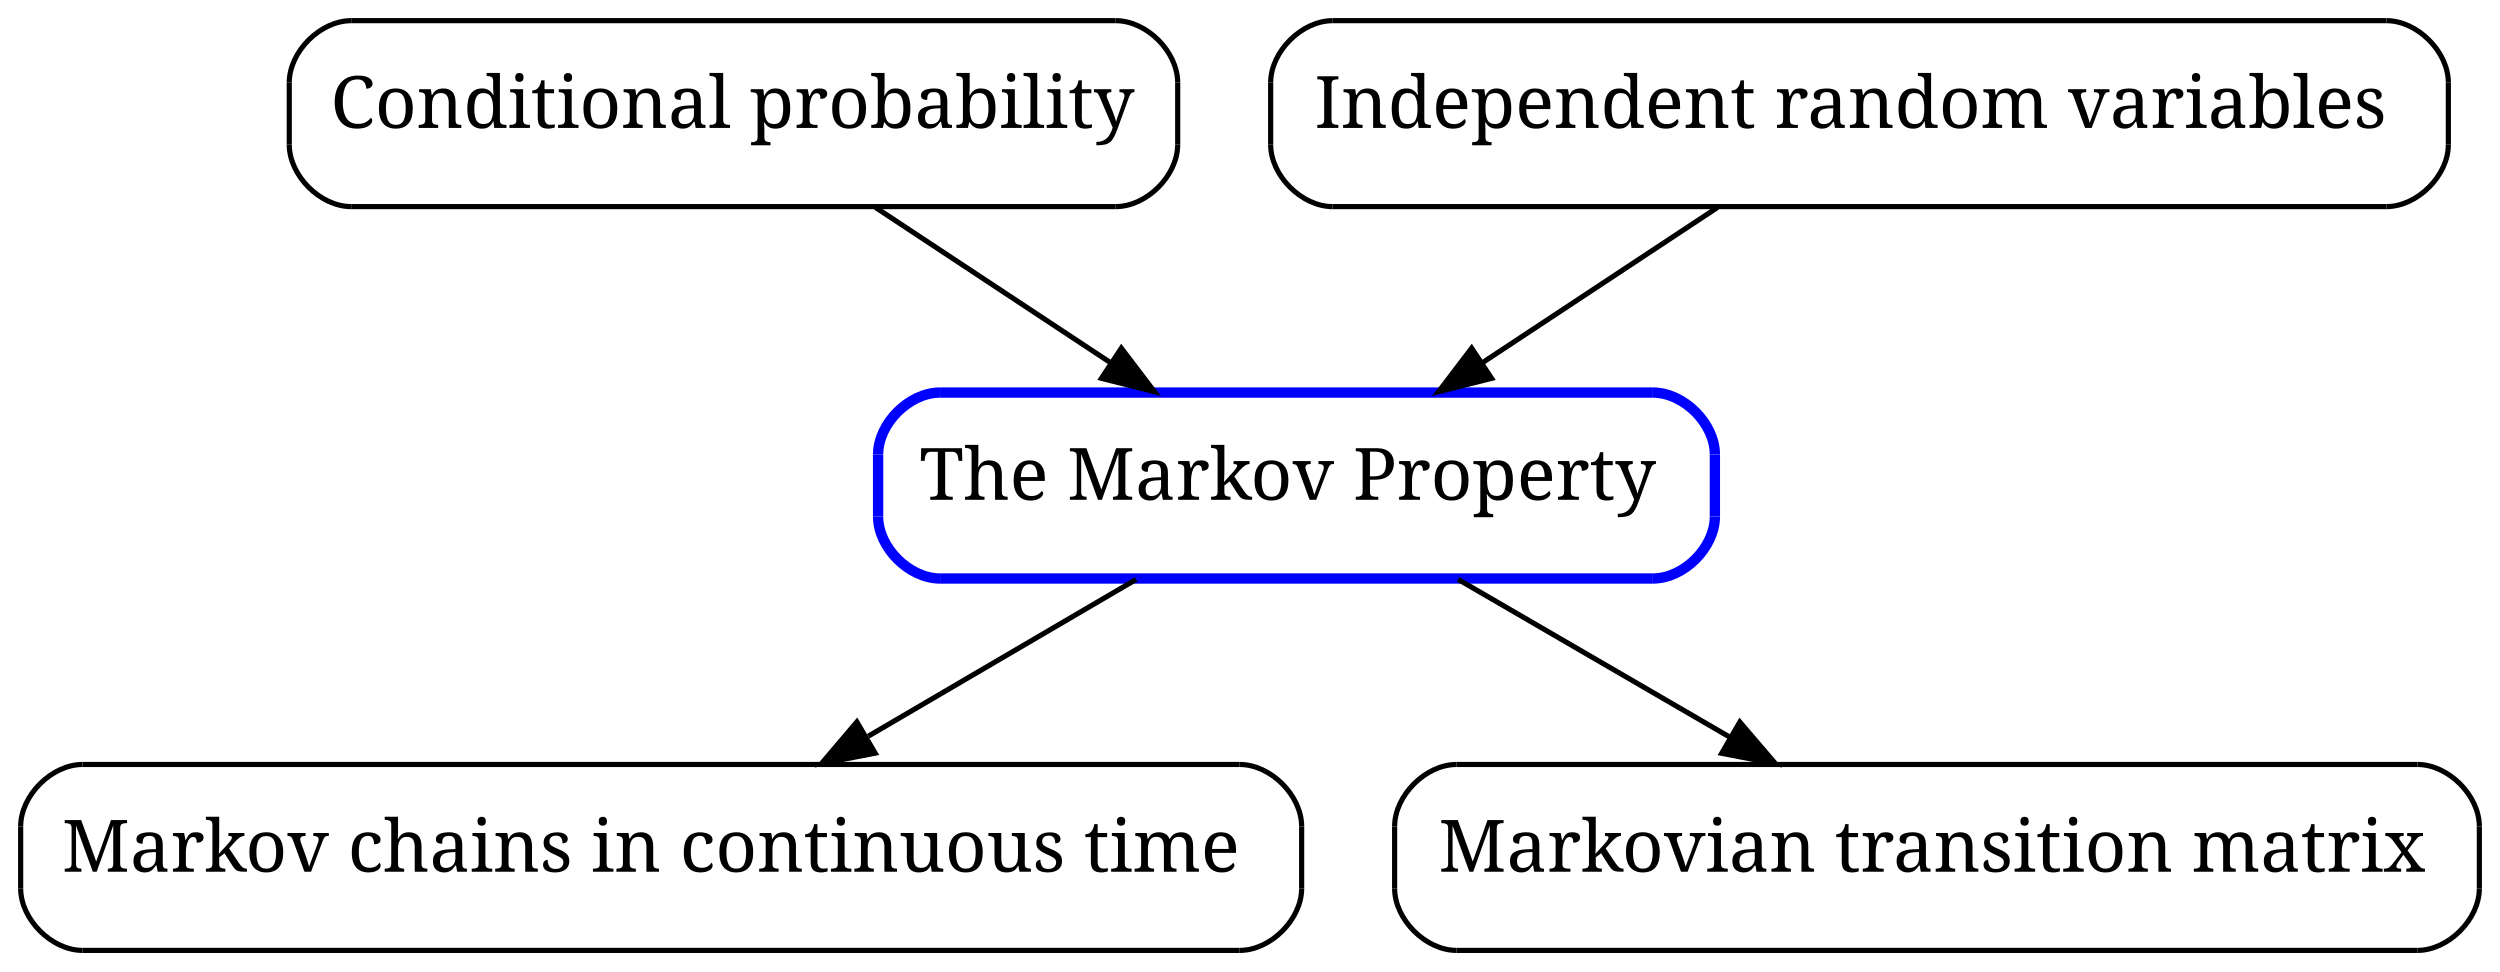
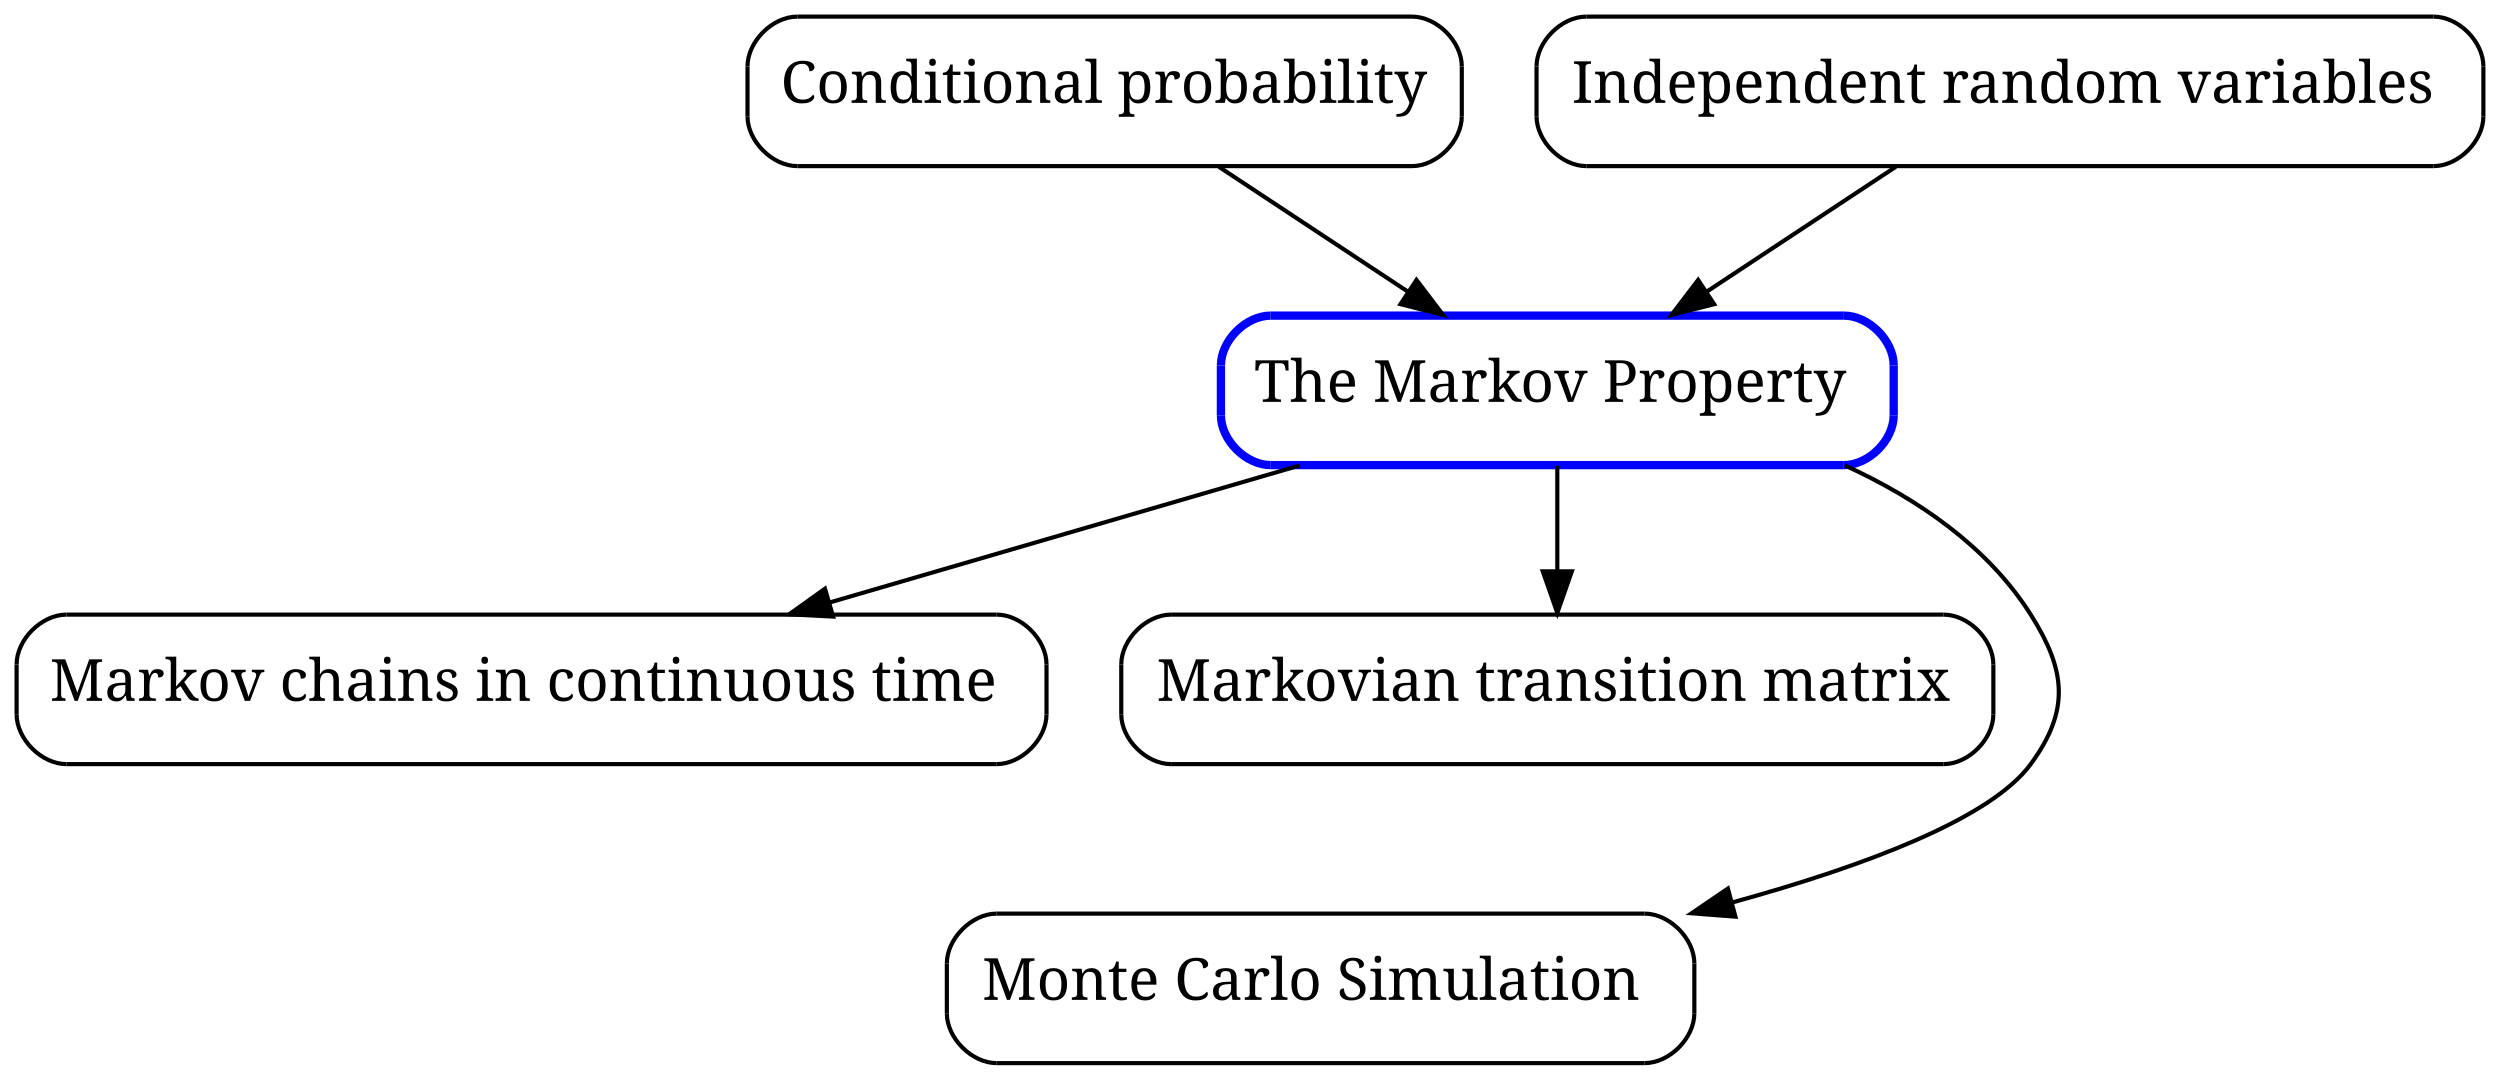
- <svg xmlns="http://www.w3.org/2000/svg" xmlns:xlink="http://www.w3.org/1999/xlink" width="484pt" height="188pt" viewBox="0.00 0.00 484.00 188.00">
-   <g id="graph1" class="graph" transform="scale(1 1) rotate(0) translate(4 184)">
+ <svg xmlns="http://www.w3.org/2000/svg" xmlns:xlink="http://www.w3.org/1999/xlink" width="602pt" height="260pt" viewBox="0.00 0.00 602.00 260.00">
+   <g id="graph1" class="graph" transform="scale(1 1) rotate(0) translate(4 256)">
    <g id="node1" class="node">
      <a xlink:href="MARKOV_PROPERTY.html" xlink:title="The Markov Property" target="_top">
-         <polyline fill="none" stroke="blue" stroke-width="2" points="316,-108 178,-108 " />
-         <path fill="none" stroke="blue" stroke-width="2" d="M178,-108C172,-108 166,-102 166,-96" />
-         <polyline fill="none" stroke="blue" stroke-width="2" points="166,-96 166,-84 " />
-         <path fill="none" stroke="blue" stroke-width="2" d="M166,-84C166,-78 172,-72 178,-72" />
-         <polyline fill="none" stroke="blue" stroke-width="2" points="178,-72 316,-72 " />
-         <path fill="none" stroke="blue" stroke-width="2" d="M316,-72C322,-72 328,-78 328,-84" />
-         <polyline fill="none" stroke="blue" stroke-width="2" points="328,-84 328,-96 " />
-         <path fill="none" stroke="blue" stroke-width="2" d="M328,-96C328,-102 322,-108 316,-108" />
-         <text text-anchor="start" x="174" y="-87.233" font-family="Times Roman,serif" font-size="14.00">The Markov Property</text>
+         <polyline fill="none" stroke="blue" stroke-width="2" points="440,-180 302,-180 " />
+         <path fill="none" stroke="blue" stroke-width="2" d="M302,-180C296,-180 290,-174 290,-168" />
+         <polyline fill="none" stroke="blue" stroke-width="2" points="290,-168 290,-156 " />
+         <path fill="none" stroke="blue" stroke-width="2" d="M290,-156C290,-150 296,-144 302,-144" />
+         <polyline fill="none" stroke="blue" stroke-width="2" points="302,-144 440,-144 " />
+         <path fill="none" stroke="blue" stroke-width="2" d="M440,-144C446,-144 452,-150 452,-156" />
+         <polyline fill="none" stroke="blue" stroke-width="2" points="452,-156 452,-168 " />
+         <path fill="none" stroke="blue" stroke-width="2" d="M452,-168C452,-174 446,-180 440,-180" />
+         <text text-anchor="start" x="298" y="-159.233" font-family="Times Roman,serif" font-size="14.00">The Markov Property</text>
      </a>
    </g>
    <g id="node2" class="node">
      <a xlink:href="CONTINUOUS_TIME_MARKOV_CHAIN.html" xlink:title="Markov chains in continuous time" target="_top">
-         <polyline fill="none" stroke="black" points="236,-36 12,-36 " />
-         <path fill="none" stroke="black" d="M12,-36C6,-36 6.86858e-14,-30 5.21065e-14,-24" />
-         <polyline fill="none" stroke="black" points="5.21065e-14,-24 1.89478e-14,-12 " />
-         <path fill="none" stroke="black" d="M1.89478e-14,-12C2.36848e-15,-6 6,-1.74198e-14 12,-1.70759e-14" />
-         <polyline fill="none" stroke="black" points="12,-1.70759e-14 236,-4.24034e-15 " />
-         <path fill="none" stroke="black" d="M236,-4.24034e-15C242,-3.89652e-15 248,-6 248,-12" />
-         <polyline fill="none" stroke="black" points="248,-12 248,-24 " />
-         <path fill="none" stroke="black" d="M248,-24C248,-30 242,-36 236,-36" />
-         <text text-anchor="start" x="8" y="-15.233" font-family="Times Roman,serif" font-size="14.00">Markov chains in continuous time</text>
+         <polyline fill="none" stroke="black" points="236,-108 12,-108 " />
+         <path fill="none" stroke="black" d="M12,-108C6,-108 6.86858e-14,-102 5.21065e-14,-96" />
+         <polyline fill="none" stroke="black" points="5.21065e-14,-96 1.89478e-14,-84 " />
+         <path fill="none" stroke="black" d="M1.89478e-14,-84C2.36848e-15,-78 6,-72 12,-72" />
+         <polyline fill="none" stroke="black" points="12,-72 236,-72 " />
+         <path fill="none" stroke="black" d="M236,-72C242,-72 248,-78 248,-84" />
+         <polyline fill="none" stroke="black" points="248,-84 248,-96 " />
+         <path fill="none" stroke="black" d="M248,-96C248,-102 242,-108 236,-108" />
+         <text text-anchor="start" x="8" y="-87.233" font-family="Times Roman,serif" font-size="14.00">Markov chains in continuous time</text>
      </a>
    </g>
    <g id="edge2" class="edge">
-       <path fill="none" stroke="black" d="M215.962,-71.831C200.229,-62.622 180.939,-51.33 164.096,-41.471" />
-       <polygon fill="black" stroke="black" points="165.426,-38.194 155.028,-36.163 161.89,-44.235 165.426,-38.194" />
+       <path fill="none" stroke="black" d="M308.99,-143.924C274.637,-133.91 231.761,-121.412 195.939,-110.97" />
+       <polygon fill="black" stroke="black" points="196.615,-107.522 186.035,-108.083 194.656,-114.242 196.615,-107.522" />
    </g>
    <g id="node4" class="node">
      <a xlink:href="TRANSITION_MATRIX_OF_MARKOV_CHAIN.html" xlink:title="Markovian transition matrix" target="_top">
-         <polyline fill="none" stroke="black" points="464,-36 278,-36 " />
-         <path fill="none" stroke="black" d="M278,-36C272,-36 266,-30 266,-24" />
-         <polyline fill="none" stroke="black" points="266,-24 266,-12 " />
-         <path fill="none" stroke="black" d="M266,-12C266,-6 272,-1.73575e-14 278,-1.69515e-14" />
-         <polyline fill="none" stroke="black" points="278,-1.69515e-14 464,-4.36476e-15 " />
-         <path fill="none" stroke="black" d="M464,-4.36476e-15C470,-3.95874e-15 476,-6 476,-12" />
-         <polyline fill="none" stroke="black" points="476,-12 476,-24 " />
-         <path fill="none" stroke="black" d="M476,-24C476,-30 470,-36 464,-36" />
-         <text text-anchor="start" x="274.5" y="-15.233" font-family="Times Roman,serif" font-size="14.00">Markovian transition matrix</text>
+         <polyline fill="none" stroke="black" points="464,-108 278,-108 " />
+         <path fill="none" stroke="black" d="M278,-108C272,-108 266,-102 266,-96" />
+         <polyline fill="none" stroke="black" points="266,-96 266,-84 " />
+         <path fill="none" stroke="black" d="M266,-84C266,-78 272,-72 278,-72" />
+         <polyline fill="none" stroke="black" points="278,-72 464,-72 " />
+         <path fill="none" stroke="black" d="M464,-72C470,-72 476,-78 476,-84" />
+         <polyline fill="none" stroke="black" points="476,-84 476,-96 " />
+         <path fill="none" stroke="black" d="M476,-96C476,-102 470,-108 464,-108" />
+         <text text-anchor="start" x="274.5" y="-87.233" font-family="Times Roman,serif" font-size="14.00">Markovian transition matrix</text>
      </a>
    </g>
    <g id="edge4" class="edge">
-       <path fill="none" stroke="black" d="M278.29,-71.831C294.298,-62.537 313.959,-51.121 331.049,-41.197" />
-       <polygon fill="black" stroke="black" points="332.829,-44.211 339.72,-36.163 329.314,-38.157 332.829,-44.211" />
+       <path fill="none" stroke="black" d="M371,-143.831C371,-136.131 371,-126.974 371,-118.417" />
+       <polygon fill="black" stroke="black" points="374.5,-118.413 371,-108.413 367.5,-118.413 374.5,-118.413" />
    </g>
    <g id="node6" class="node">
-       <a xlink:href="CONDITIONAL_PROBABILITY.html" xlink:title="Conditional probability" target="_top">
-         <polyline fill="none" stroke="black" points="212,-180 64,-180 " />
-         <path fill="none" stroke="black" d="M64,-180C58,-180 52,-174 52,-168" />
-         <polyline fill="none" stroke="black" points="52,-168 52,-156 " />
-         <path fill="none" stroke="black" d="M52,-156C52,-150 58,-144 64,-144" />
-         <polyline fill="none" stroke="black" points="64,-144 212,-144 " />
-         <path fill="none" stroke="black" d="M212,-144C218,-144 224,-150 224,-156" />
-         <polyline fill="none" stroke="black" points="224,-156 224,-168 " />
-         <path fill="none" stroke="black" d="M224,-168C224,-174 218,-180 212,-180" />
-         <text text-anchor="start" x="60" y="-159.233" font-family="Times Roman,serif" font-size="14.00">Conditional probability</text>
+       <a xlink:href="MONTE_CARLO.html" xlink:title="Monte Carlo Simulation" target="_top">
+         <polyline fill="none" stroke="black" points="392,-36 236,-36 " />
+         <path fill="none" stroke="black" d="M236,-36C230,-36 224,-30 224,-24" />
+         <polyline fill="none" stroke="black" points="224,-24 224,-12 " />
+         <path fill="none" stroke="black" d="M224,-12C224,-6 230,-1.72899e-14 236,-1.68162e-14" />
+         <polyline fill="none" stroke="black" points="236,-1.68162e-14 392,-4.5001e-15 " />
+         <path fill="none" stroke="black" d="M392,-4.5001e-15C398,-4.02641e-15 404,-6 404,-12" />
+         <polyline fill="none" stroke="black" points="404,-12 404,-24 " />
+         <path fill="none" stroke="black" d="M404,-24C404,-30 398,-36 392,-36" />
+         <text text-anchor="start" x="232.5" y="-15.233" font-family="Times Roman,serif" font-size="14.00">Monte Carlo Simulation</text>
      </a>
    </g>
    <g id="edge6" class="edge">
-       <path fill="none" stroke="black" d="M165.505,-143.831C179.318,-134.707 196.226,-123.539 211.053,-113.745" />
-       <polygon fill="black" stroke="black" points="213.089,-116.595 219.503,-108.163 209.23,-110.754 213.089,-116.595" />
+       <path fill="none" stroke="black" d="M440.236,-143.932C457.813,-135.885 474.636,-124.377 485,-108 493.556,-94.48 494.458,-84.905 485,-72 475.452,-58.972 445.549,-47.633 413.362,-38.755" />
+       <polygon fill="black" stroke="black" points="413.884,-35.272 403.32,-36.079 412.081,-42.036 413.884,-35.272" />
    </g>
-     <g id="node8" class="node">
-       <a xlink:href="INDEPENDENT_RANDOM_VARIABLES.html" xlink:title="Independent random variables" target="_top">
-         <polyline fill="none" stroke="black" points="458,-180 254,-180 " />
-         <path fill="none" stroke="black" d="M254,-180C248,-180 242,-174 242,-168" />
-         <polyline fill="none" stroke="black" points="242,-168 242,-156 " />
-         <path fill="none" stroke="black" d="M242,-156C242,-150 248,-144 254,-144" />
-         <polyline fill="none" stroke="black" points="254,-144 458,-144 " />
-         <path fill="none" stroke="black" d="M458,-144C464,-144 470,-150 470,-156" />
-         <polyline fill="none" stroke="black" points="470,-156 470,-168 " />
-         <path fill="none" stroke="black" d="M470,-168C470,-174 464,-180 458,-180" />
-         <text text-anchor="start" x="250.5" y="-159.233" font-family="Times Roman,serif" font-size="14.00">Independent random variables</text>
+     <g id="node9" class="node">
+       <a xlink:href="CONDITIONAL_PROBABILITY.html" xlink:title="Conditional probability" target="_top">
+         <polyline fill="none" stroke="black" points="336,-252 188,-252 " />
+         <path fill="none" stroke="black" d="M188,-252C182,-252 176,-246 176,-240" />
+         <polyline fill="none" stroke="black" points="176,-240 176,-228 " />
+         <path fill="none" stroke="black" d="M176,-228C176,-222 182,-216 188,-216" />
+         <polyline fill="none" stroke="black" points="188,-216 336,-216 " />
+         <path fill="none" stroke="black" d="M336,-216C342,-216 348,-222 348,-228" />
+         <polyline fill="none" stroke="black" points="348,-228 348,-240 " />
+         <path fill="none" stroke="black" d="M348,-240C348,-246 342,-252 336,-252" />
+         <text text-anchor="start" x="184" y="-231.233" font-family="Times Roman,serif" font-size="14.00">Conditional probability</text>
      </a>
    </g>
-     <g id="edge8" class="edge">
-       <path fill="none" stroke="black" d="M328.495,-143.831C314.682,-134.707 297.774,-123.539 282.947,-113.745" />
-       <polygon fill="black" stroke="black" points="284.77,-110.754 274.497,-108.163 280.911,-116.595 284.77,-110.754" />
+     <g id="edge10" class="edge">
+       <path fill="none" stroke="black" d="M289.505,-215.831C303.318,-206.707 320.226,-195.539 335.053,-185.745" />
+       <polygon fill="black" stroke="black" points="337.089,-188.595 343.503,-180.163 333.23,-182.754 337.089,-188.595" />
+     </g>
+     <g id="node11" class="node">
+       <a xlink:href="INDEPENDENT_RANDOM_VARIABLES.html" xlink:title="Independent random variables" target="_top">
+         <polyline fill="none" stroke="black" points="582,-252 378,-252 " />
+         <path fill="none" stroke="black" d="M378,-252C372,-252 366,-246 366,-240" />
+         <polyline fill="none" stroke="black" points="366,-240 366,-228 " />
+         <path fill="none" stroke="black" d="M366,-228C366,-222 372,-216 378,-216" />
+         <polyline fill="none" stroke="black" points="378,-216 582,-216 " />
+         <path fill="none" stroke="black" d="M582,-216C588,-216 594,-222 594,-228" />
+         <polyline fill="none" stroke="black" points="594,-228 594,-240 " />
+         <path fill="none" stroke="black" d="M594,-240C594,-246 588,-252 582,-252" />
+         <text text-anchor="start" x="374.5" y="-231.233" font-family="Times Roman,serif" font-size="14.00">Independent random variables</text>
+       </a>
+     </g>
+     <g id="edge12" class="edge">
+       <path fill="none" stroke="black" d="M452.495,-215.831C438.682,-206.707 421.774,-195.539 406.947,-185.745" />
+       <polygon fill="black" stroke="black" points="408.77,-182.754 398.497,-180.163 404.911,-188.595 408.77,-182.754" />
    </g>
  </g>
</svg>
